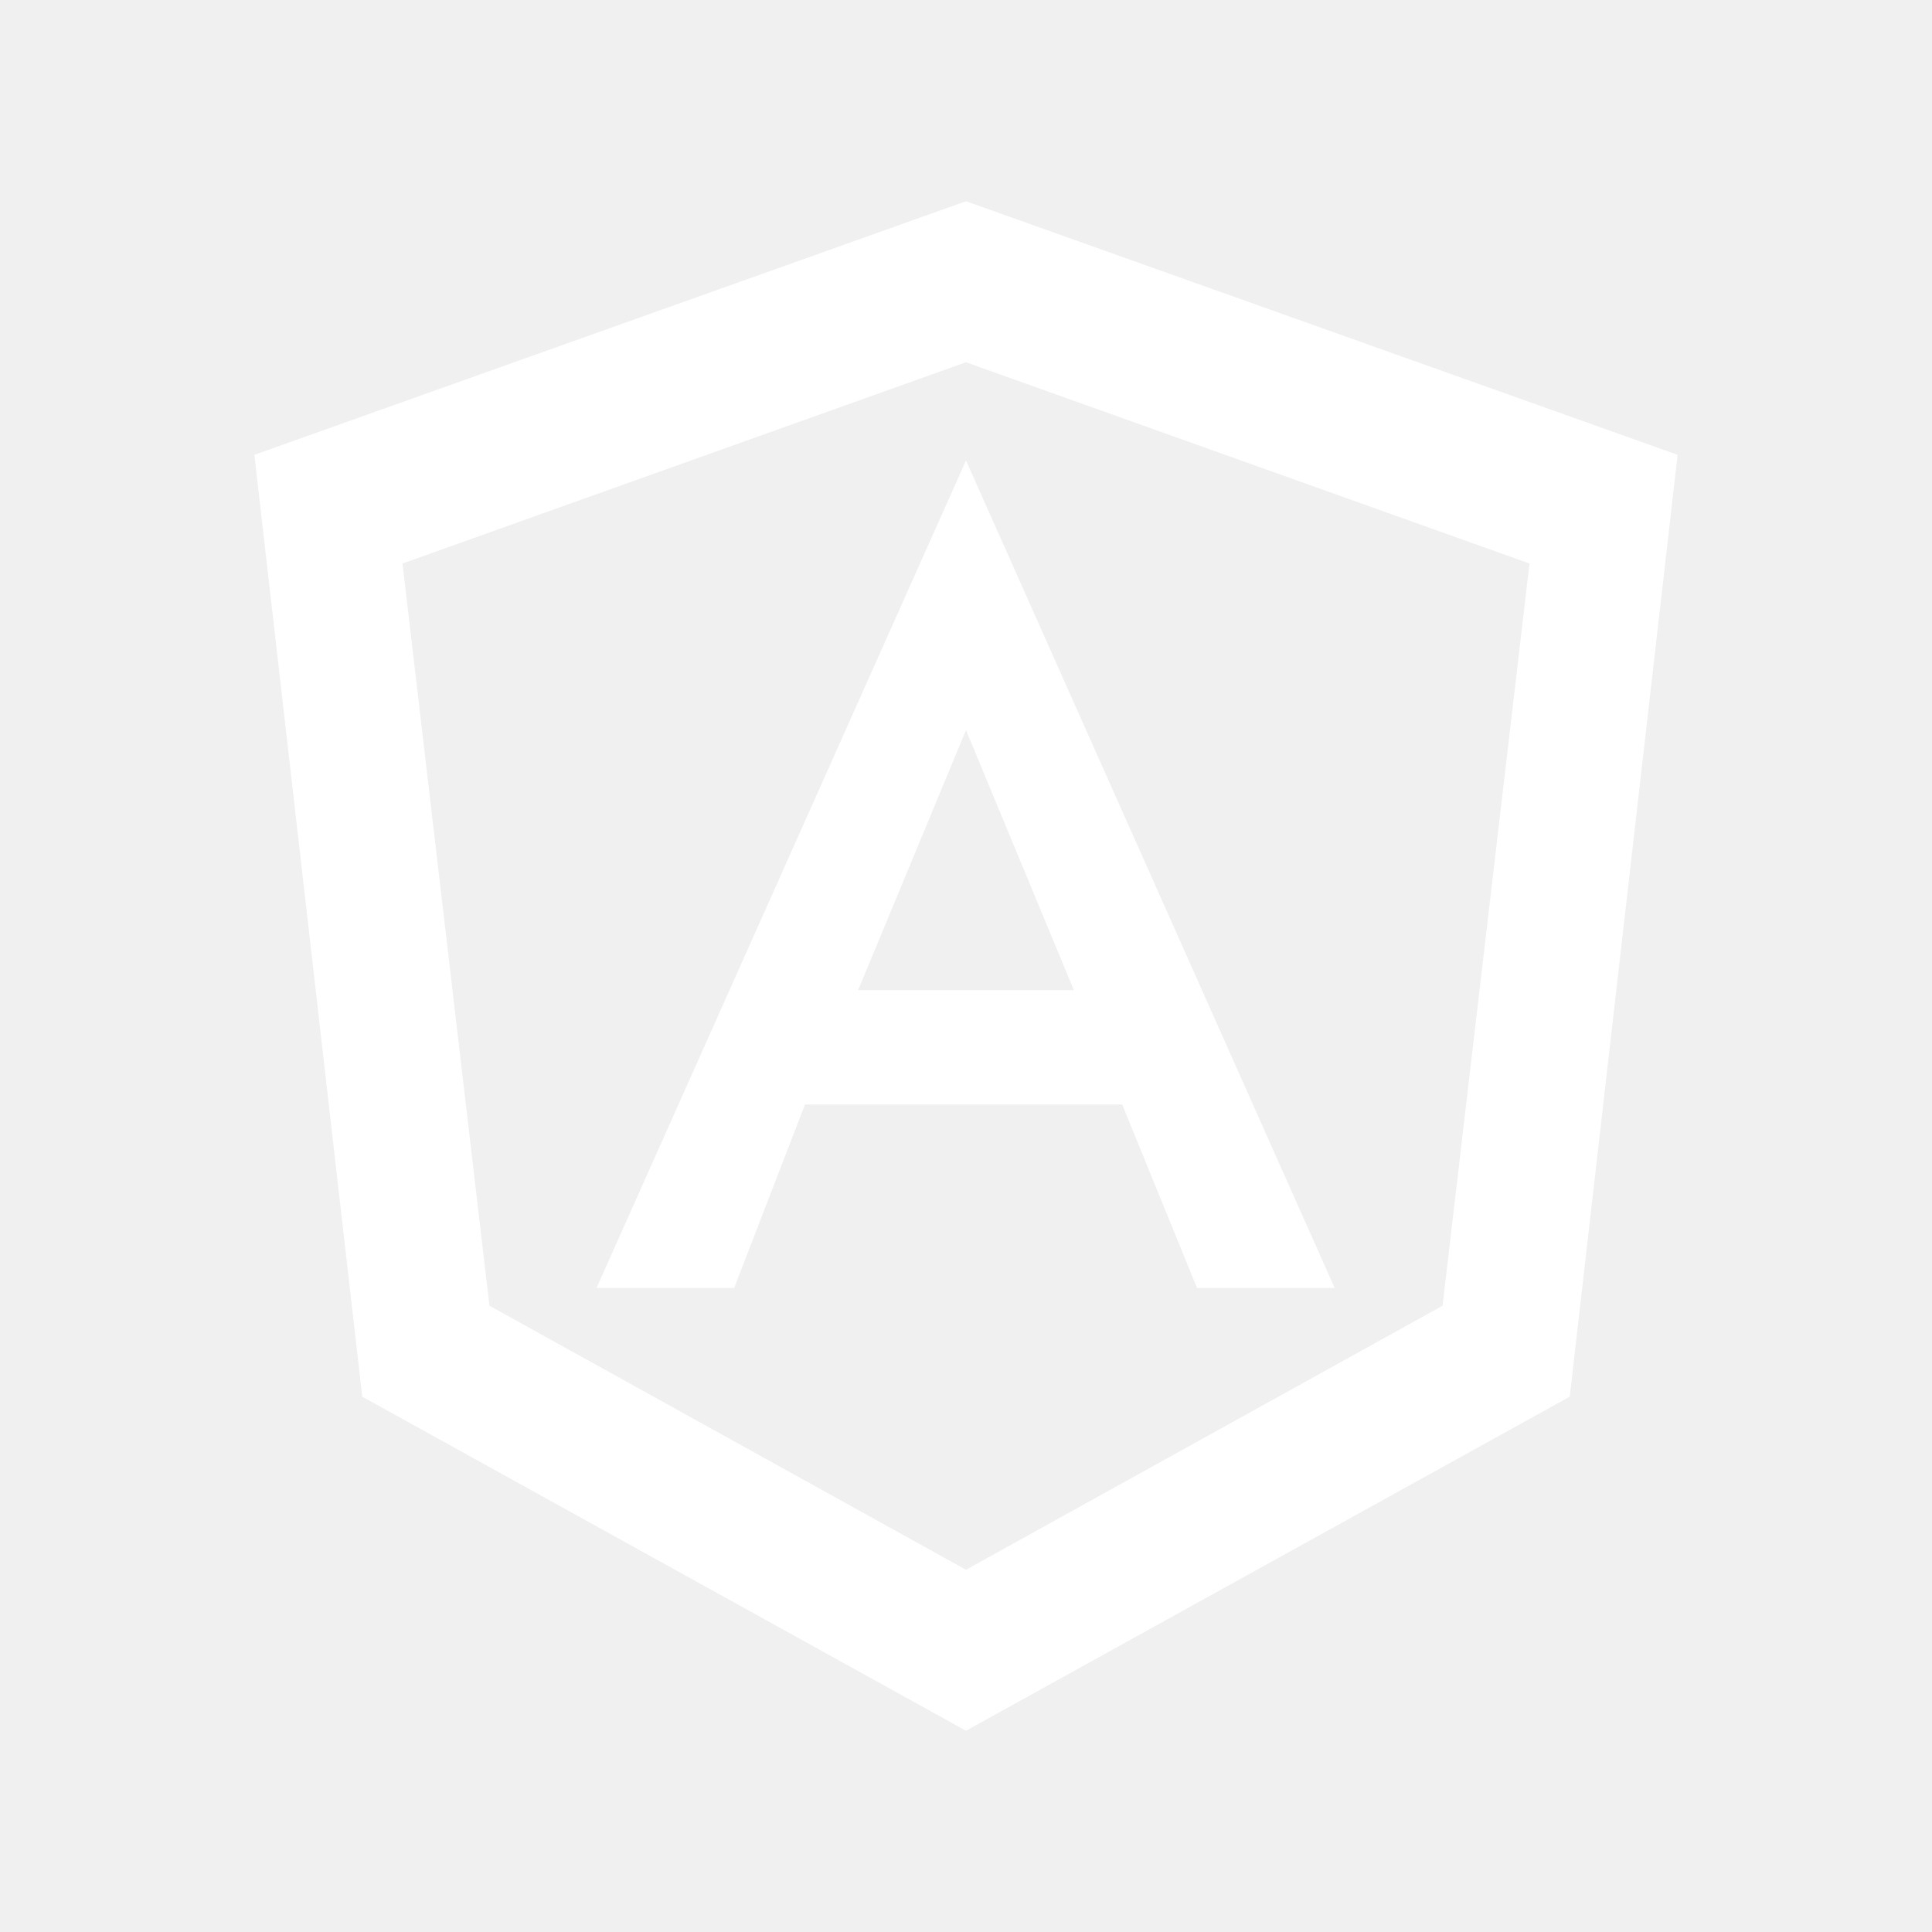
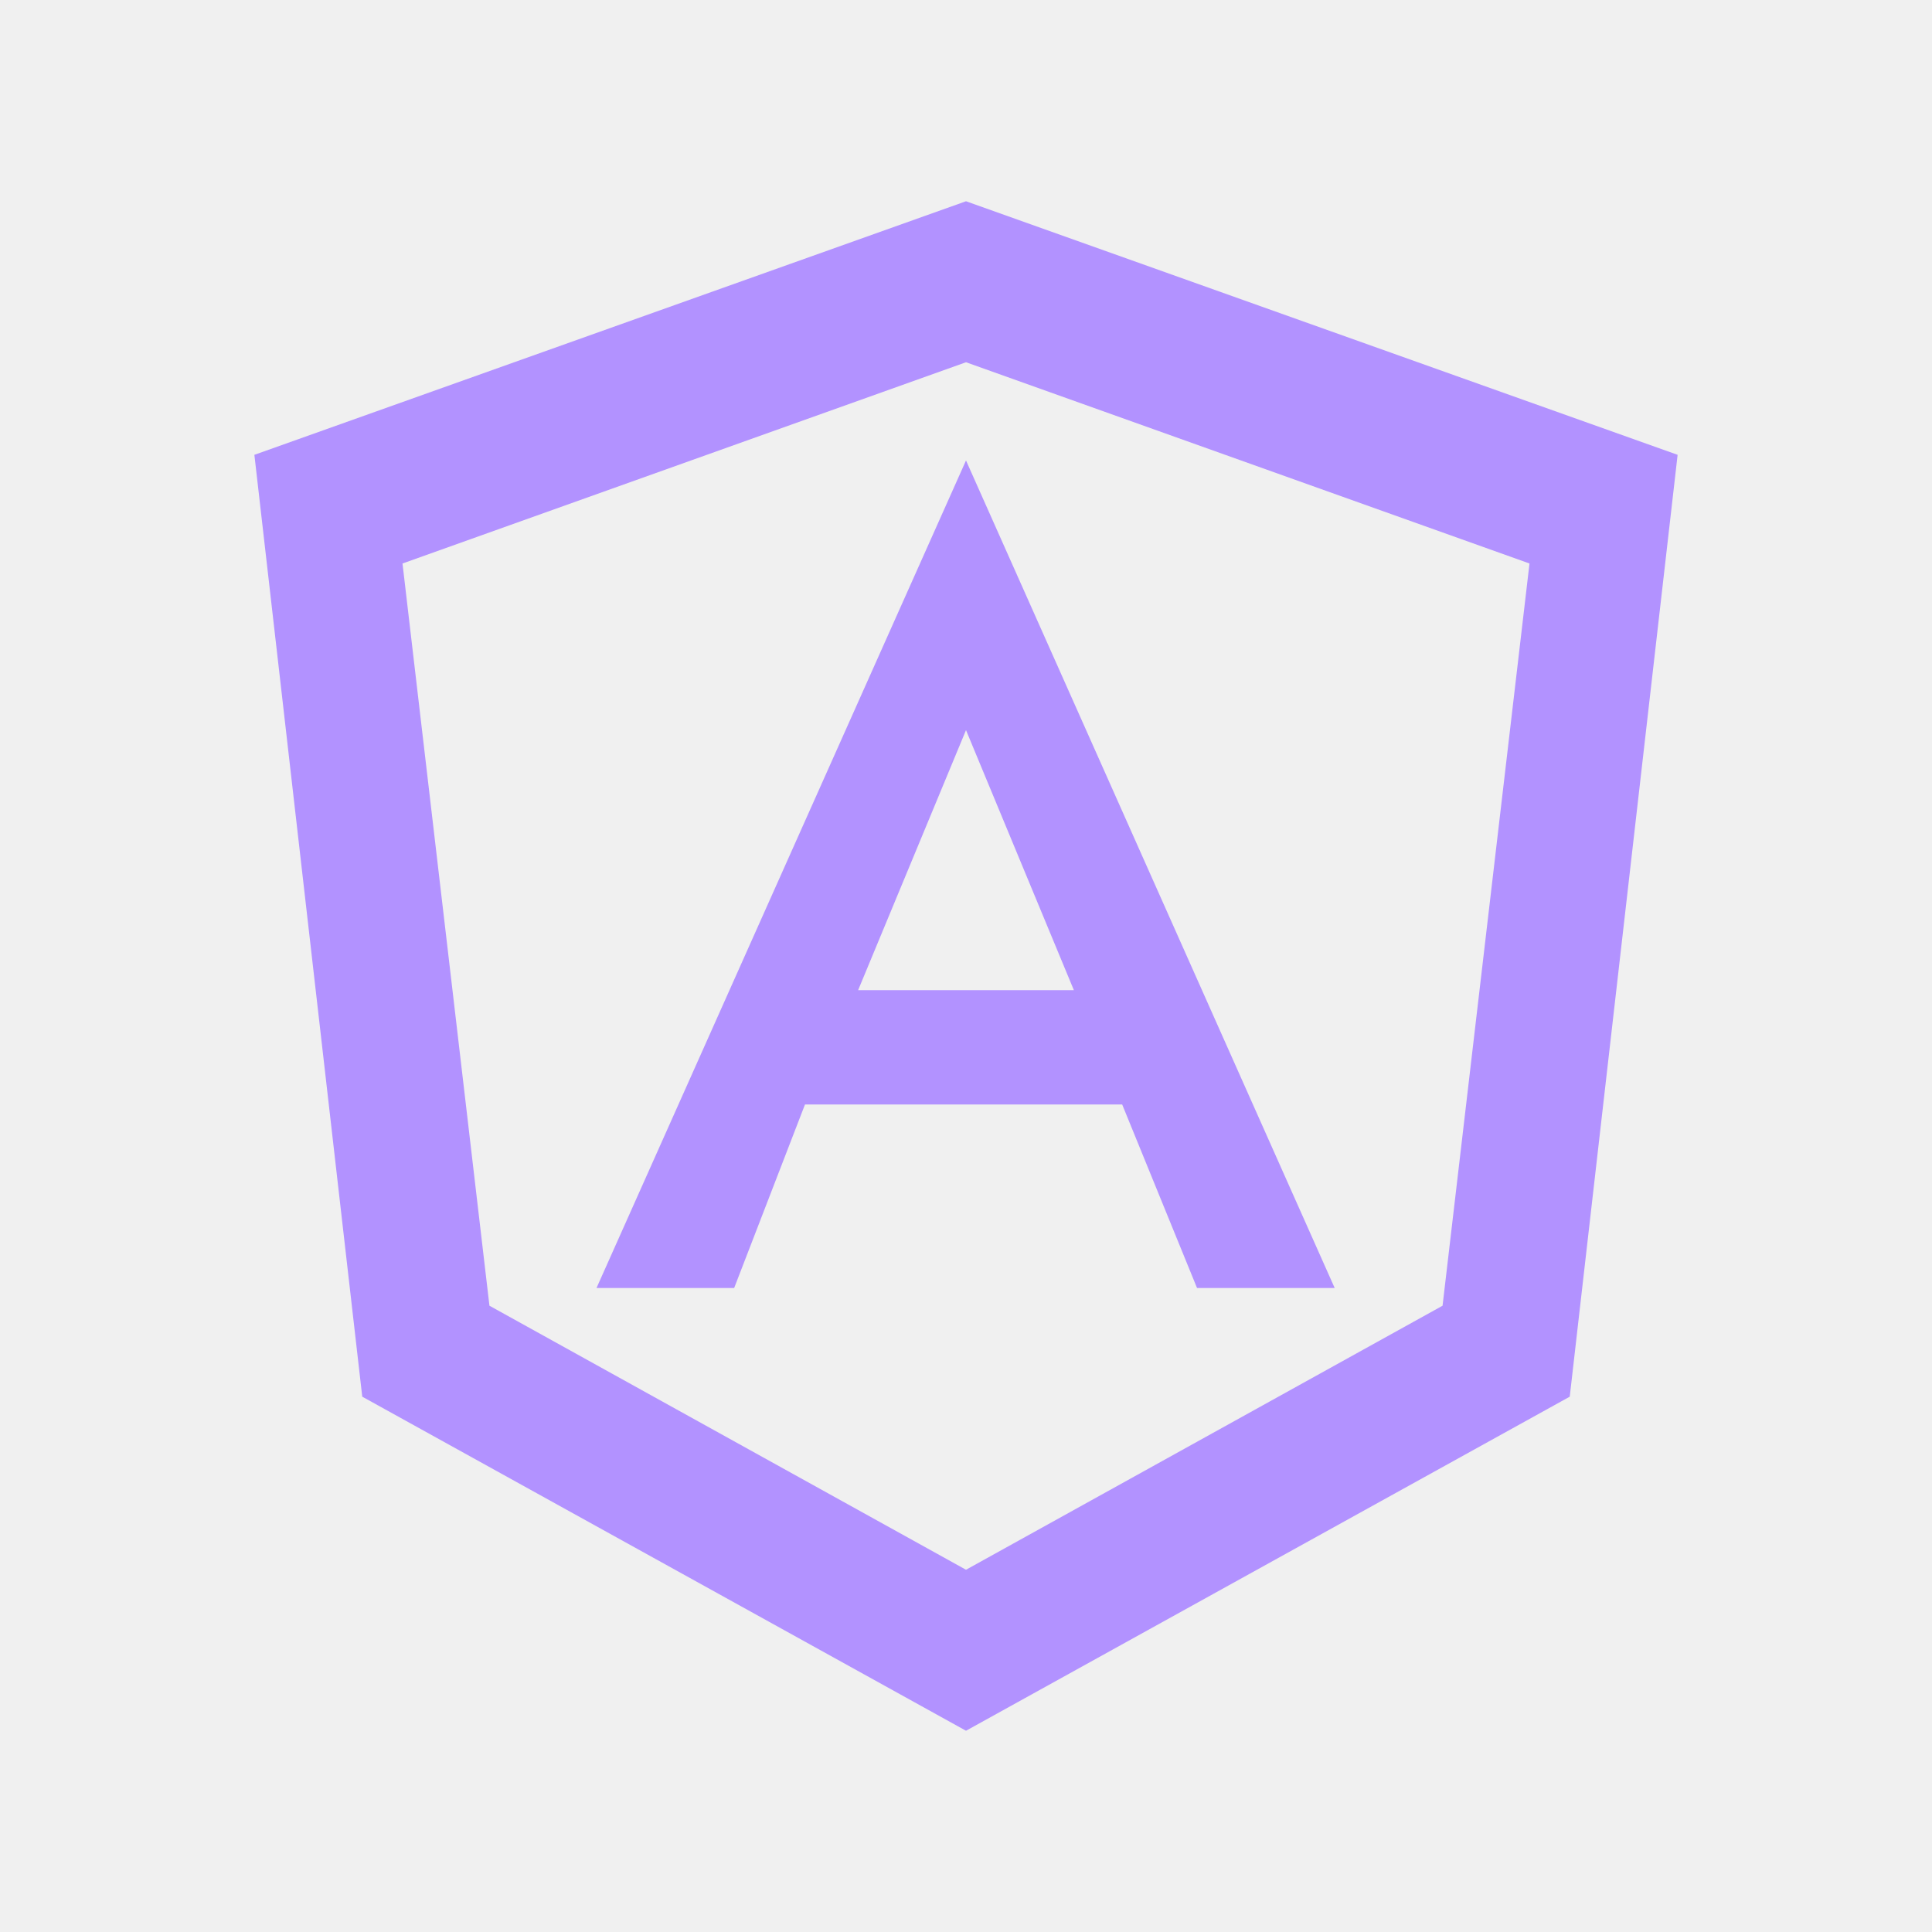
<svg xmlns="http://www.w3.org/2000/svg" width="800px" height="800px" viewBox="0 0 24 24">
  <rect width="24" height="24" fill="none" />
-   <path fill="#fff" d="M12,2.5l8.84,3.15L19.5,17.35,12,21.5,4.5,17.35,3.16,5.65,12,2.5m0,2L5,7l1.08,9.22L12,19.5l5.92-3.28L19,7,12,4.5m0,1.22L16.58,16H14.87l-.93-2.28H10L9.12,16H7.41L12,5.72m1.34,6.58L12,9.07,10.66,12.3Z" />
+   <path fill="#B292FF" d="M12,2.5l8.84,3.15L19.5,17.35,12,21.5,4.5,17.35,3.16,5.65,12,2.5m0,2L5,7l1.08,9.22L12,19.5l5.92-3.28L19,7,12,4.5m0,1.22L16.58,16H14.87l-.93-2.28H10L9.12,16H7.41L12,5.72m1.34,6.58L12,9.07,10.66,12.3Z" />
</svg>
